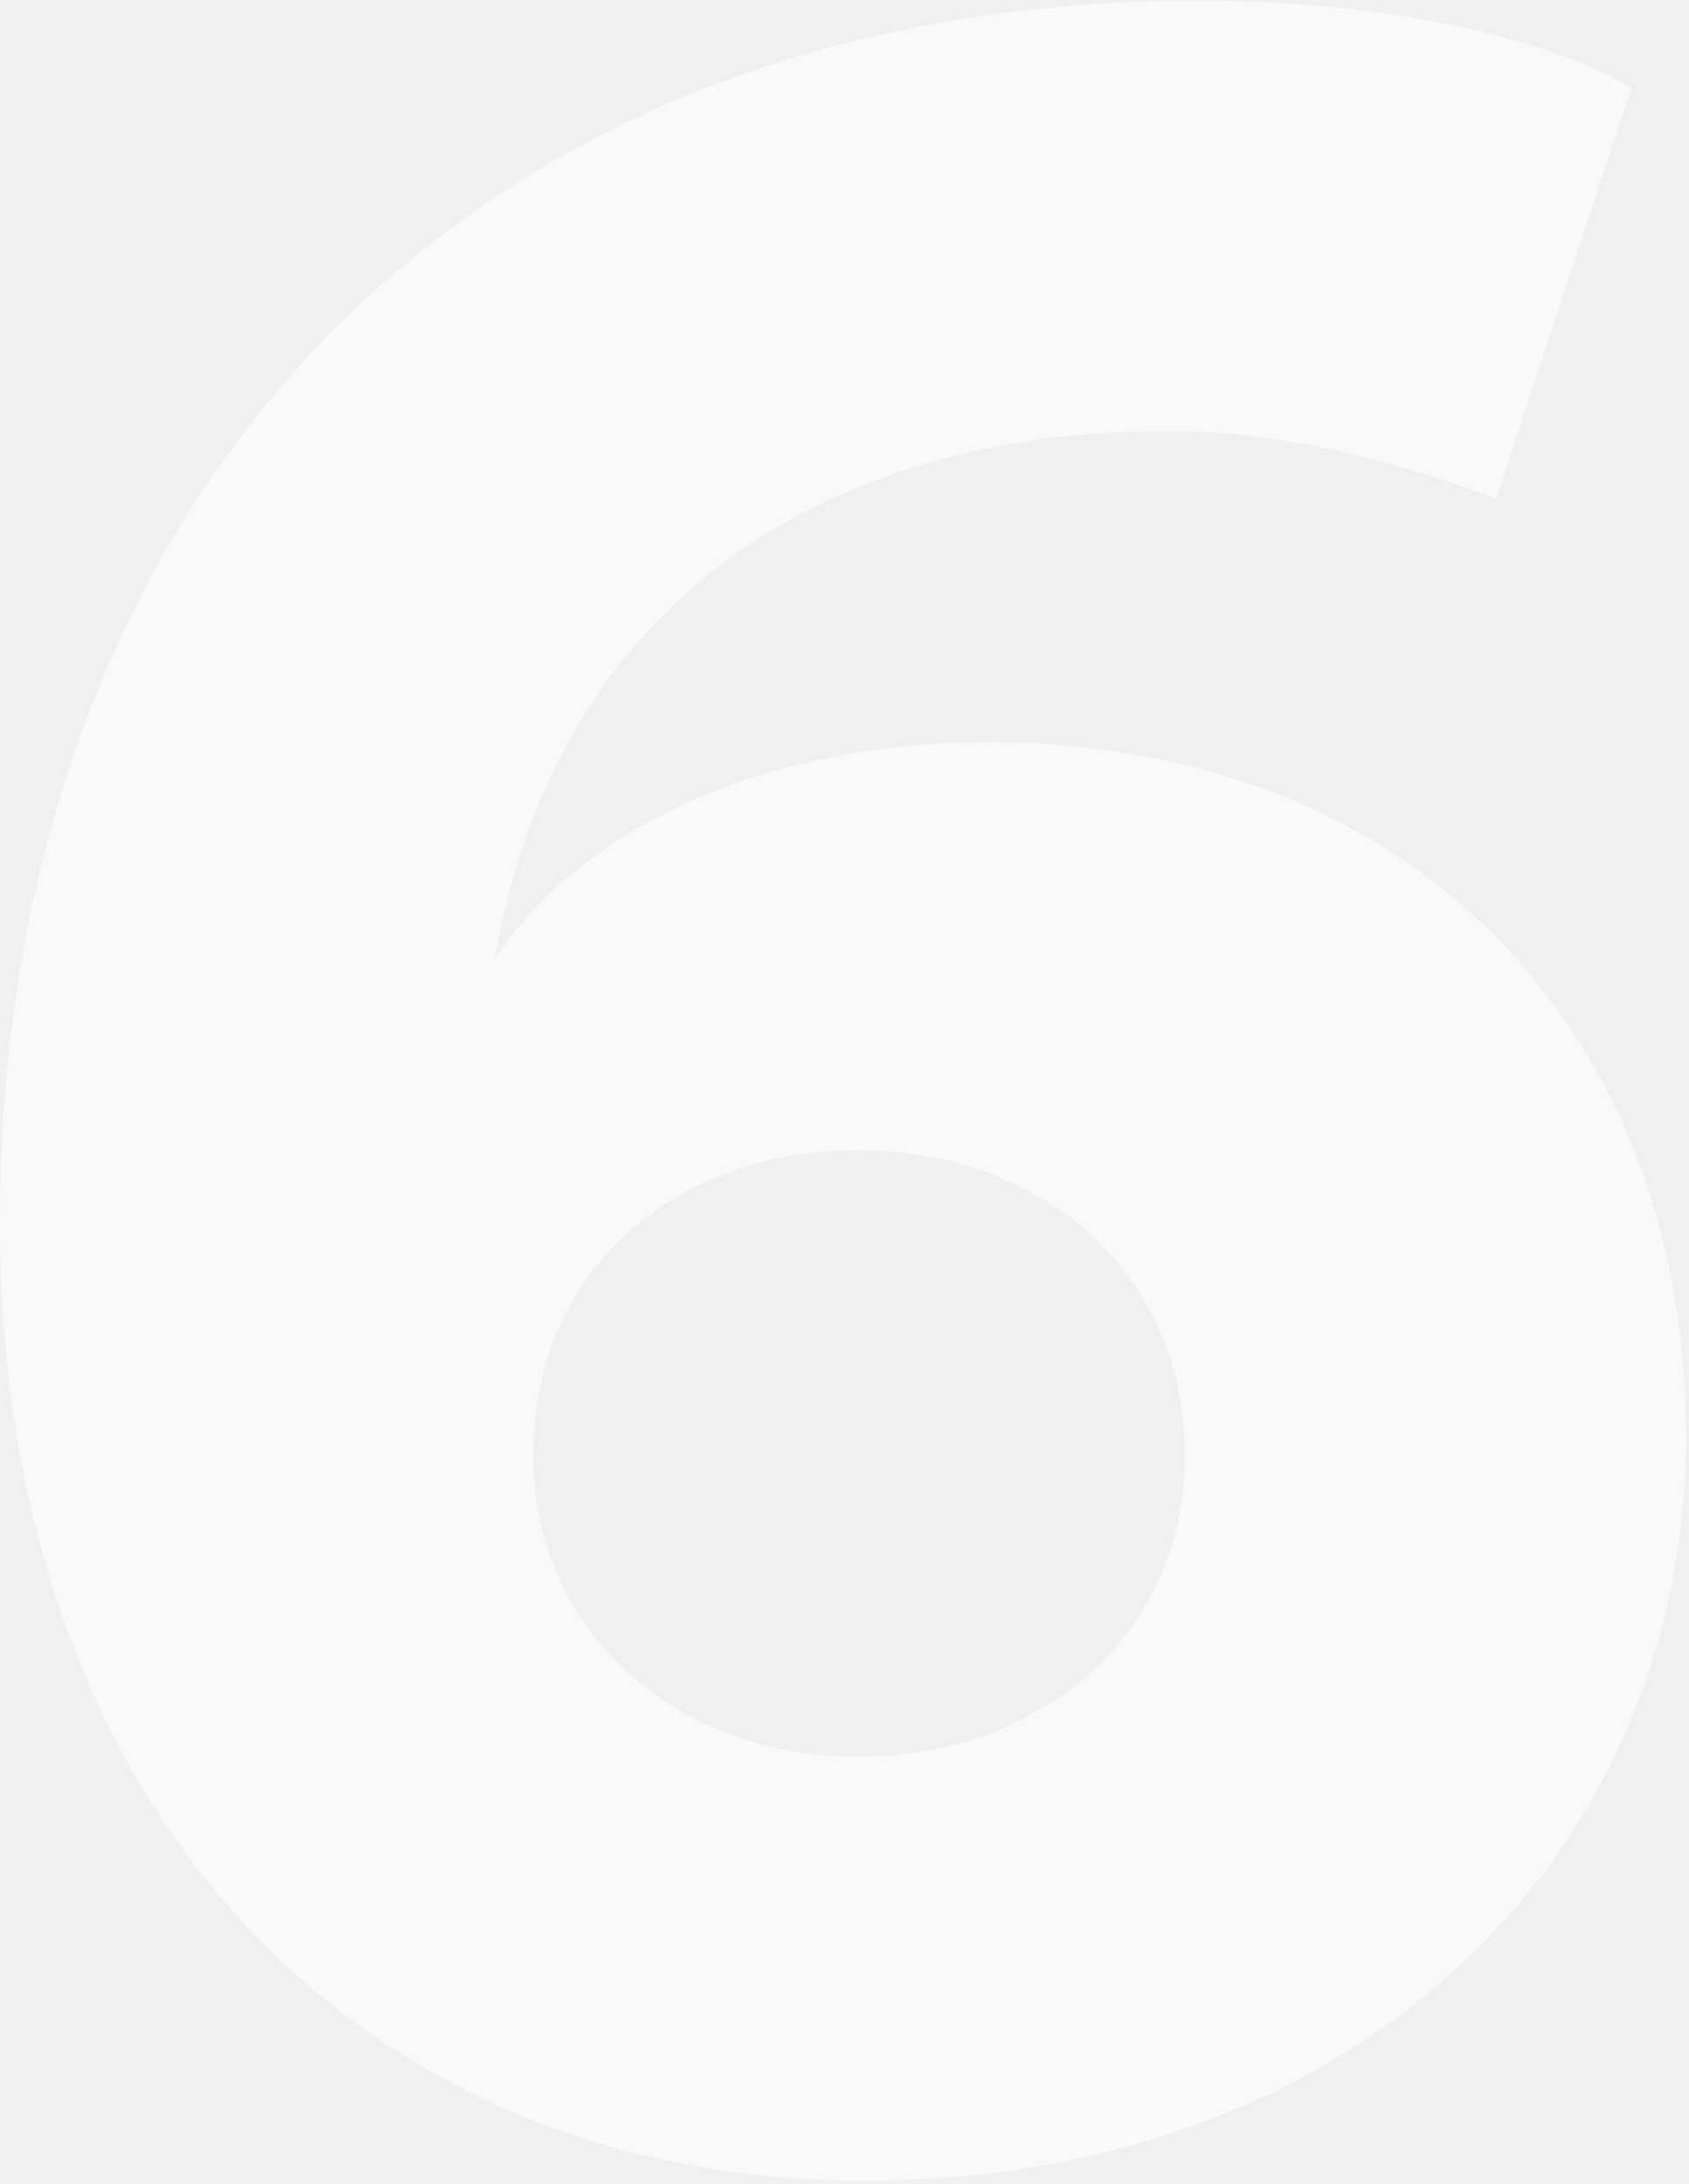
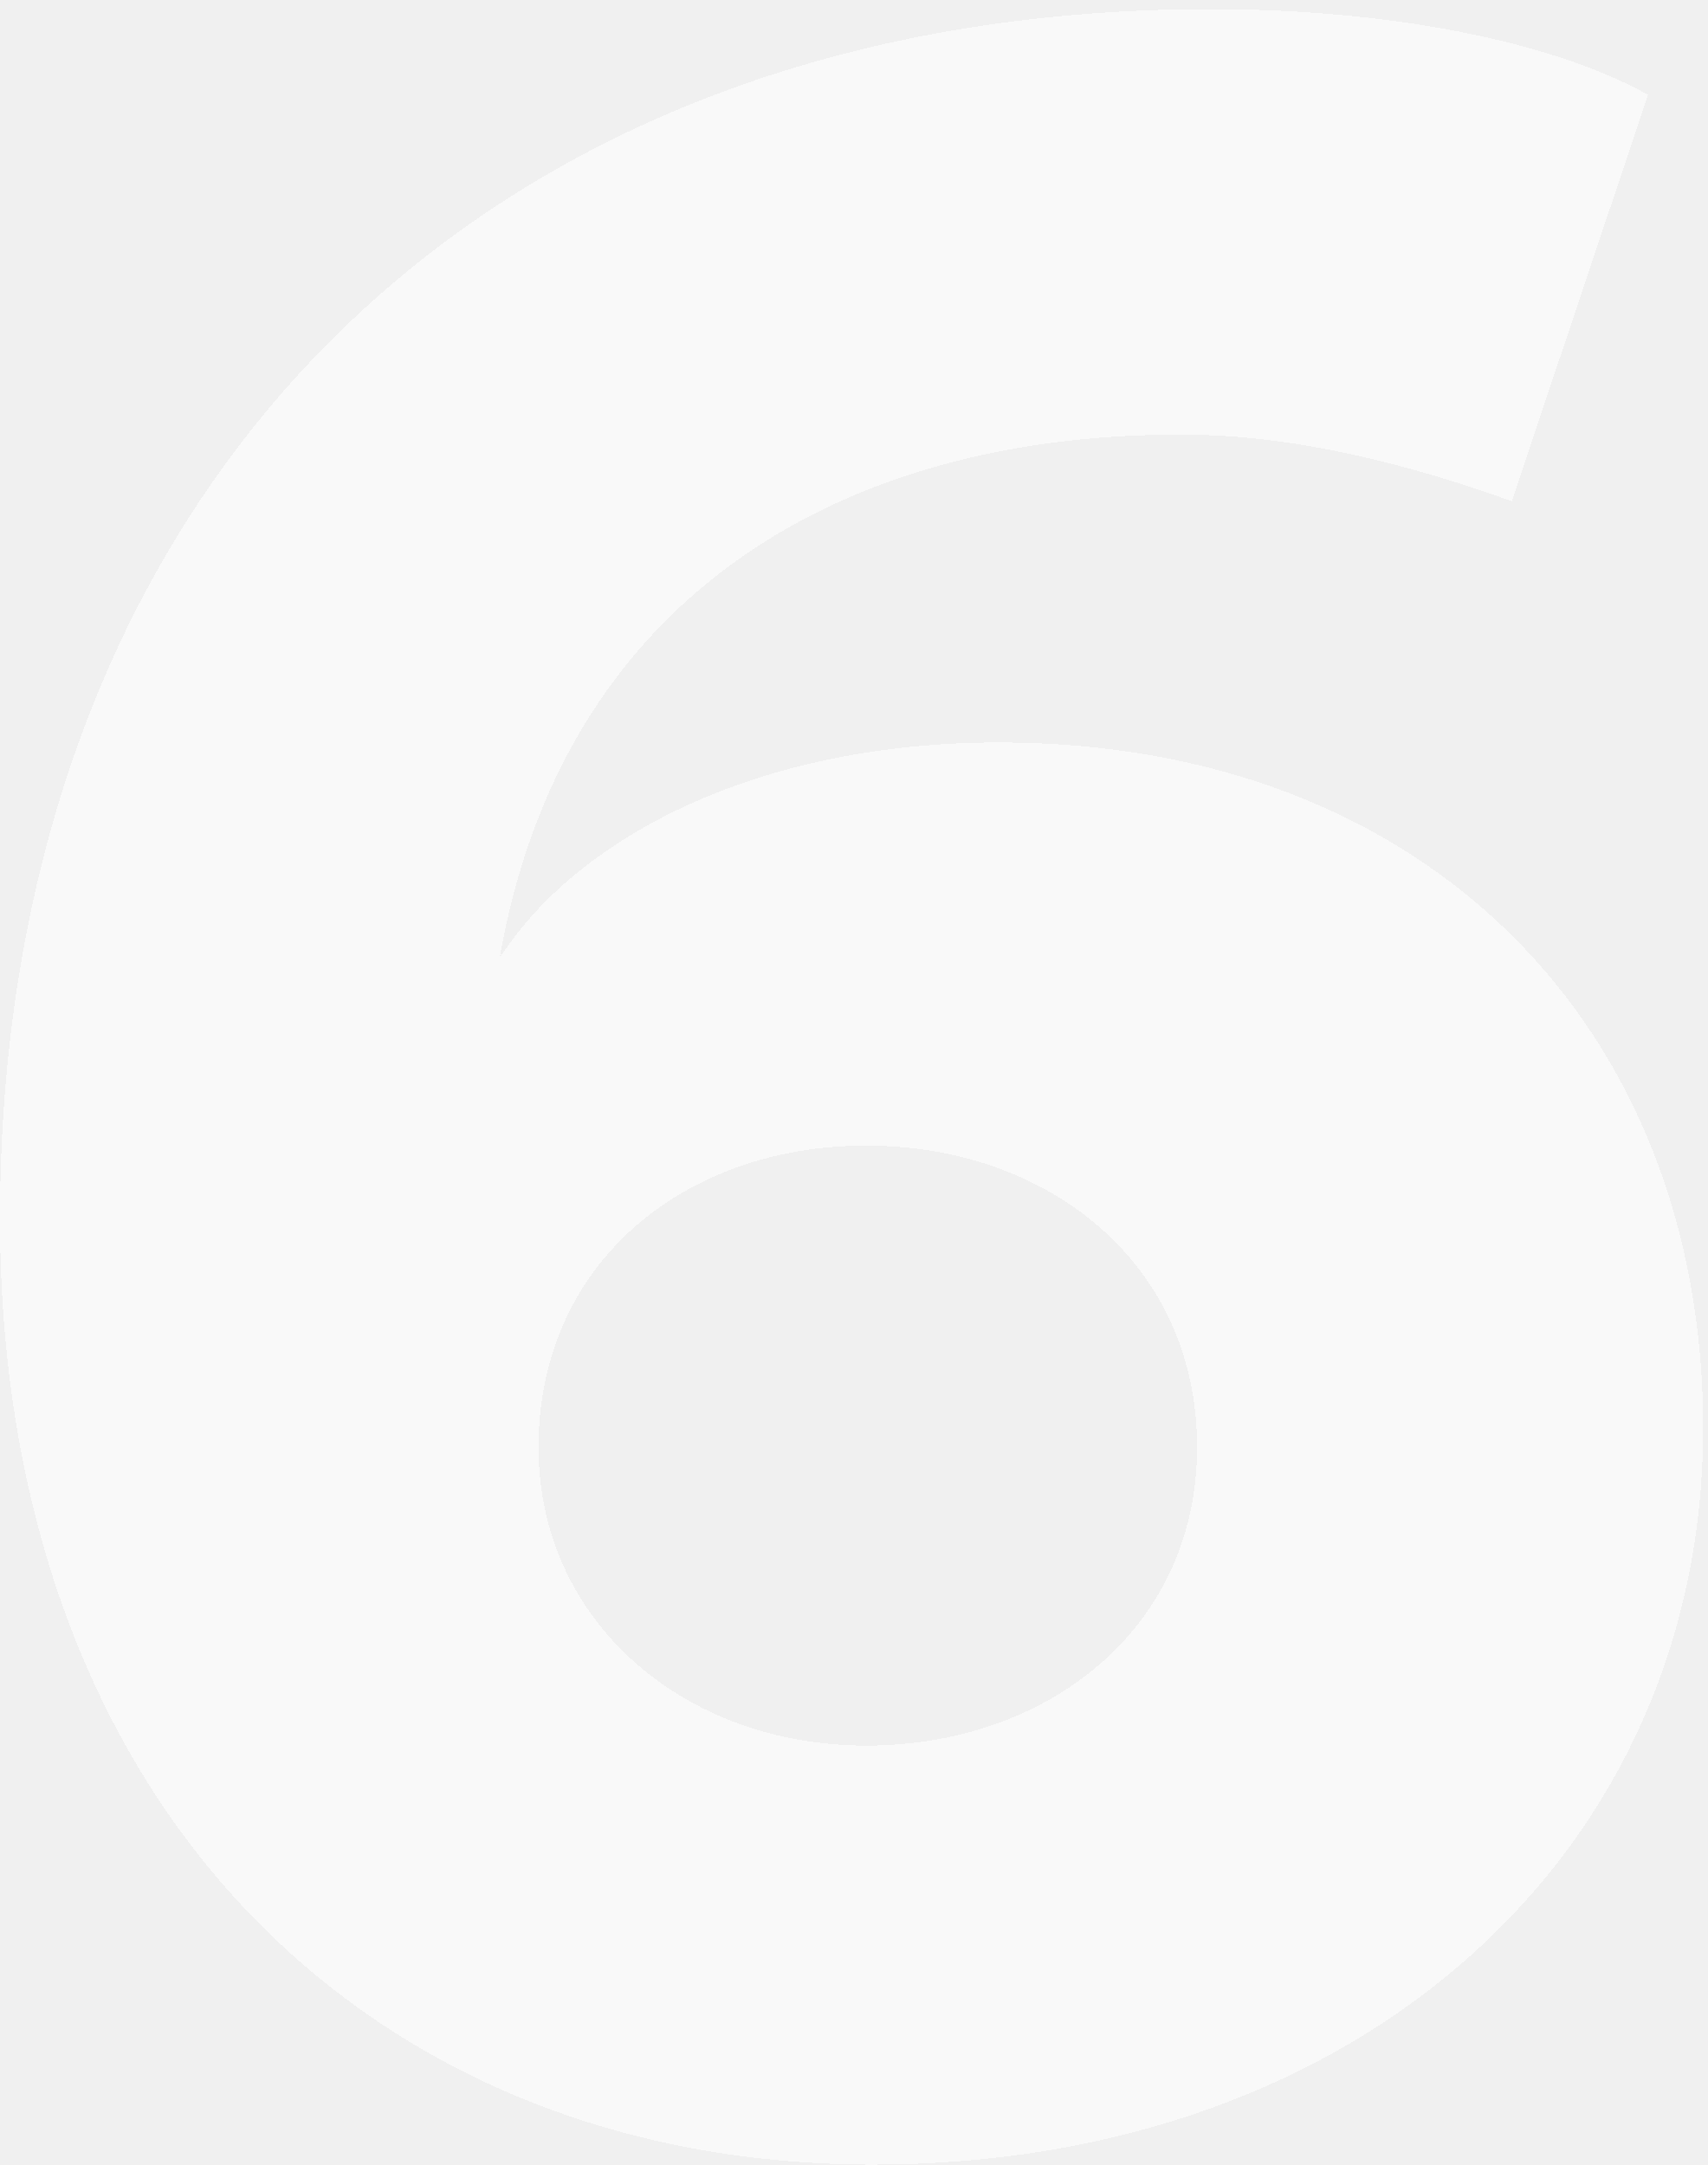
- <svg xmlns="http://www.w3.org/2000/svg" width="279" height="361" viewBox="0 0 279 361" fill="none">
-   <path d="M269.589 14.449C255.791 6.489 230.318 0.121 197.946 0.121C78.542 0.121 0 80.255 0 202.313C0 301.02 61.029 360.457 142.755 360.457C222.888 360.457 278.61 307.919 278.61 237.338C278.61 170.471 233.502 122.71 163.451 122.71C123.119 122.71 93.931 139.161 81.726 158.796C91.809 99.359 136.386 71.233 193.17 71.233C212.275 71.233 231.379 76.54 247.3 82.377L269.589 14.449ZM88.094 240.522C88.094 209.742 111.975 190.107 141.693 190.107C171.412 190.107 195.823 209.742 195.823 240.522C195.823 270.771 171.412 290.406 141.693 290.406C111.975 290.406 88.094 269.71 88.094 240.522Z" fill="white" fill-opacity="0.6" />
+ <svg xmlns="http://www.w3.org/2000/svg" width="179" height="227" viewBox="0 0 179 227" fill="none">
+   <g filter="url(#filter0_d_11_184)">
+     <path d="M172.769 9.946C163.927 4.953 147.602 0.959 126.856 0.959C50.334 0.959 0 51.218 0 127.772C0 189.681 39.111 226.959 91.486 226.959C142.841 226.959 178.551 194.008 178.551 149.74C178.551 107.802 149.643 77.846 104.75 77.846C78.902 77.846 60.197 88.164 52.375 100.479C58.837 63.201 87.405 45.56 123.795 45.56C136.039 45.56 148.282 48.889 158.485 52.55L172.769 9.946ZM56.456 151.737C56.456 132.432 71.76 120.117 90.806 120.117C109.851 120.117 125.496 132.432 125.496 151.737C125.496 170.709 109.851 183.024 90.806 183.024C71.76 183.024 56.456 170.043 56.456 151.737Z" fill="white" fill-opacity="0.6" shape-rendering="crispEdges" />
+   </g>
+   <defs>
+     <filter id="filter0_d_11_184" x="0" y="0.959" width="178.551" height="226" filterUnits="userSpaceOnUse" color-interpolation-filters="sRGB">
+       <feFlood flood-opacity="0" result="BackgroundImageFix" />
+       <feColorMatrix in="SourceAlpha" type="matrix" values="0 0 0 0 0 0 0 0 0 0 0 0 0 0 0 0 0 0 127 0" result="hardAlpha" />
+       <feOffset />
+       <feComposite in2="hardAlpha" operator="out" />
+       <feColorMatrix type="matrix" values="0 0 0 0 1 0 0 0 0 1 0 0 0 0 1 0 0 0 0.01 0" />
+       <feBlend mode="normal" in2="BackgroundImageFix" result="effect1_dropShadow_11_184" />
+       <feBlend mode="normal" in="SourceGraphic" in2="effect1_dropShadow_11_184" result="shape" />
+     </filter>
+   </defs>
</svg>
